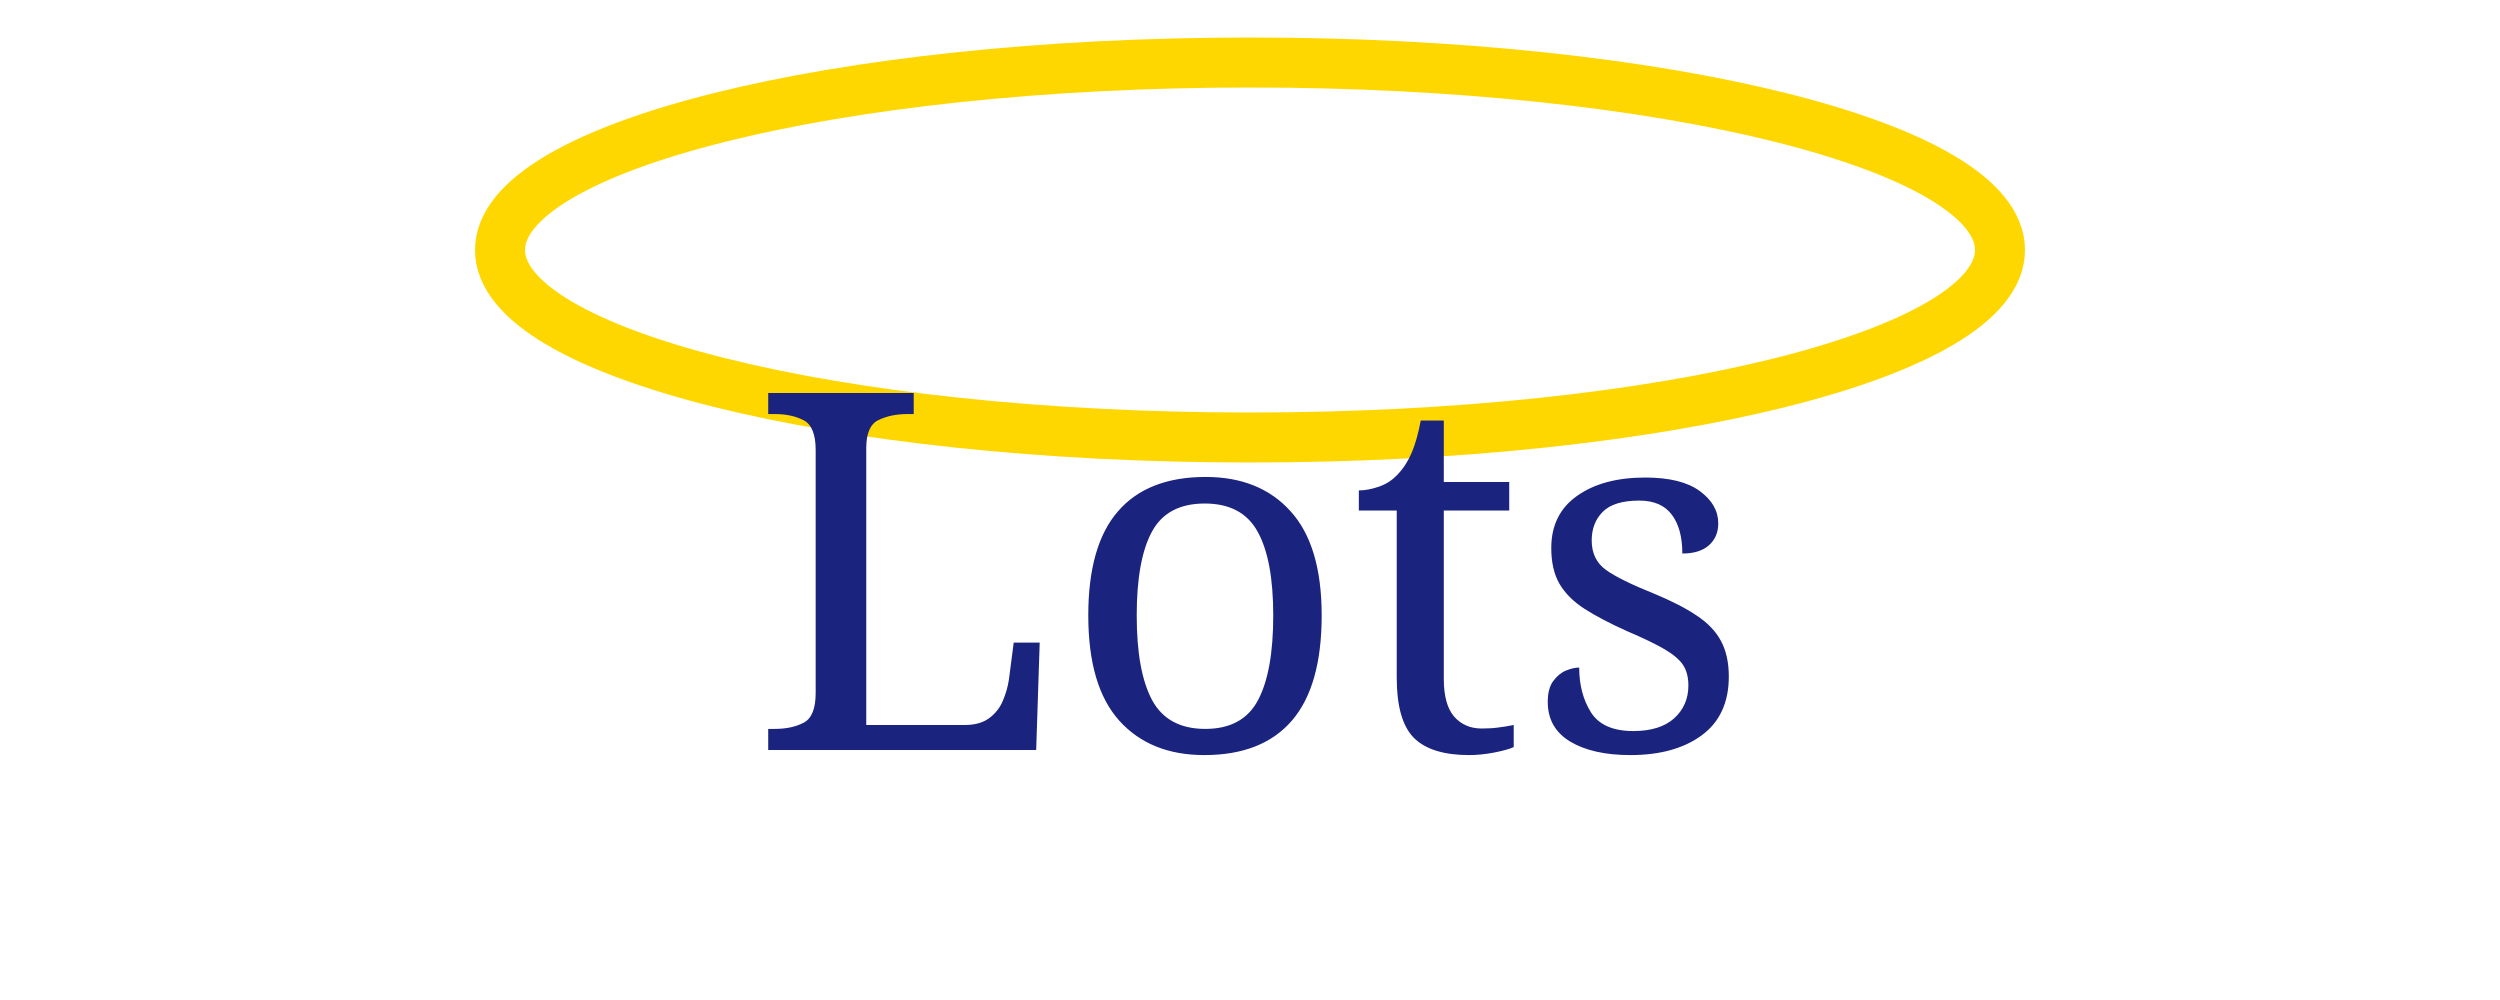
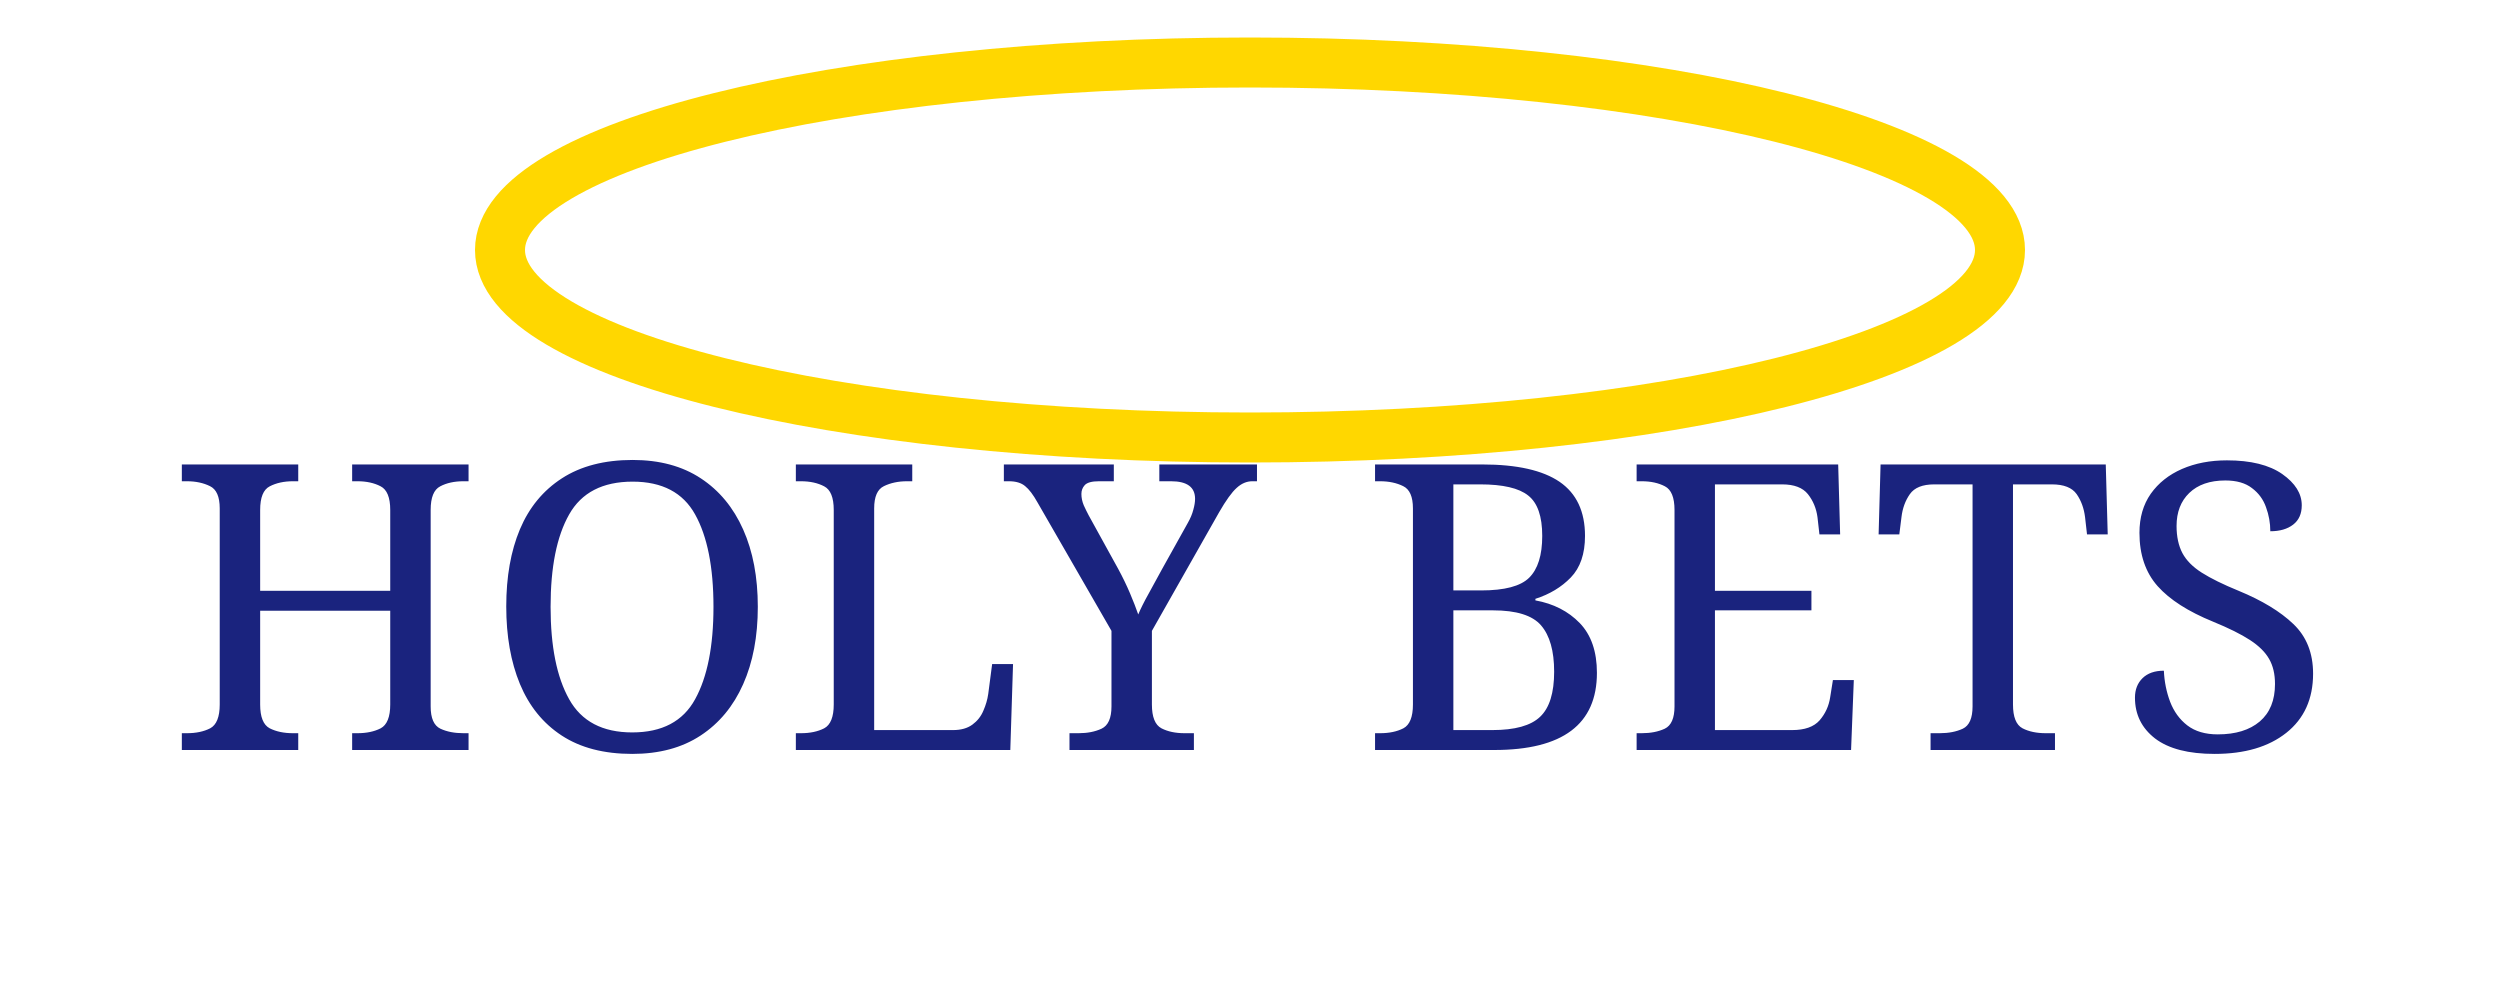
<svg xmlns="http://www.w3.org/2000/svg" width="200" height="80" viewBox="0 0 200 80">
  <ellipse cx="100" cy="20" rx="60" ry="15" fill="none" stroke="#ffd700" stroke-width="4" />
-   <text x="100" y="60" text-anchor="middle" font-size="40" font-family="serif" fill="#1a237e">Lots</text>
+   <text x="100" y="60" text-anchor="middle" font-size="32" font-family="serif" fill="#1a237e">HOLY BETS</text>
</svg>
